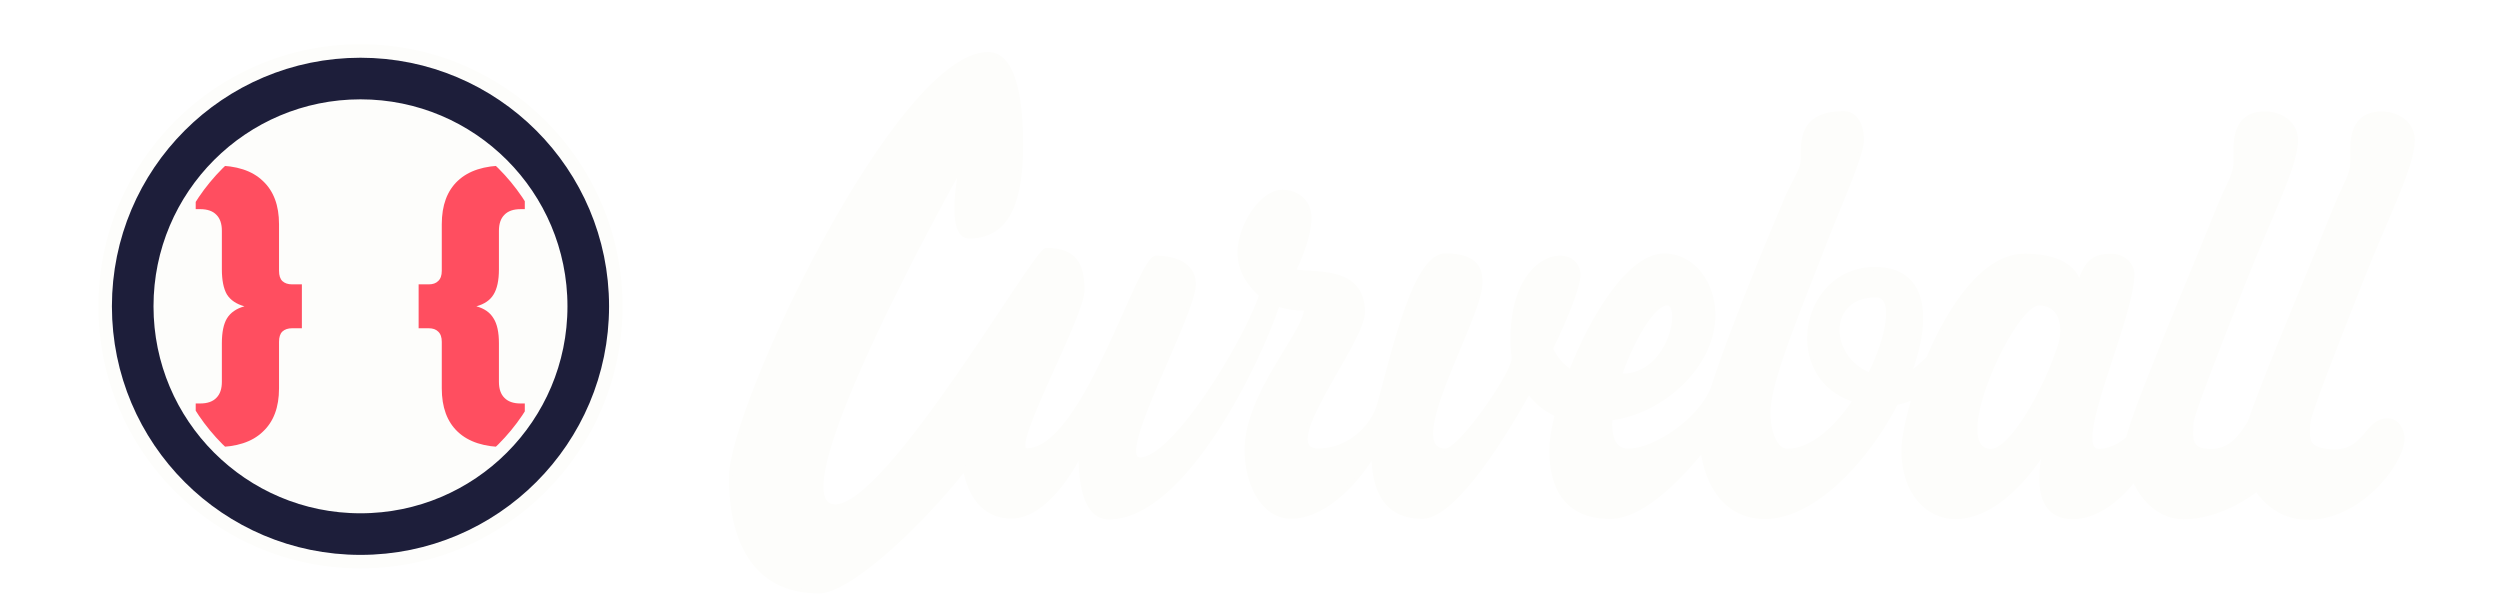
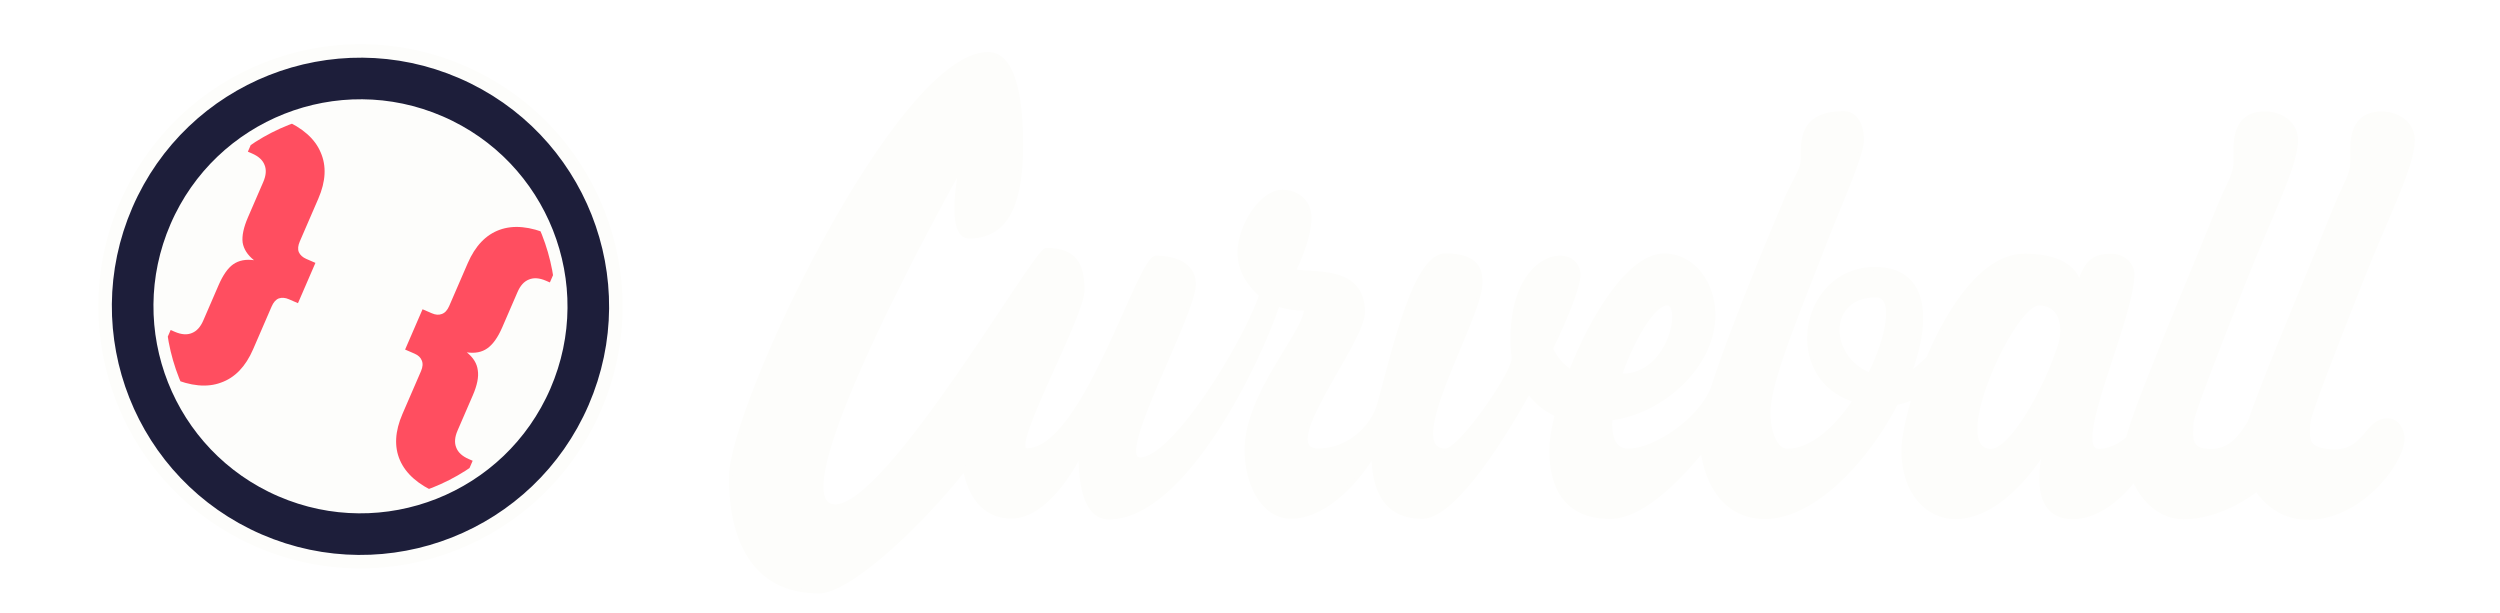
- <svg xmlns="http://www.w3.org/2000/svg" xmlns:ns1="http://www.openswatchbook.org/uri/2009/osb" id="svg8" version="1.1" viewBox="0 0 1889.23 463.031" height="463.031" width="1889.23">
+ <svg xmlns="http://www.w3.org/2000/svg" id="svg8" version="1.1" viewBox="0 0 1889.23 463.031" height="463.031" width="1889.23">
  <defs id="defs2">
-     <linearGradient id="linearGradient1166" ns1:paint="solid" gradientTransform="matrix(0.1871817,0,0,0.1871817,568.9031,251.6336)">
+     <linearGradient id="linearGradient1166" gradientTransform="matrix(0.1871817,0,0,0.1871817,568.9031,251.6336)">
      <stop style="stop-color:#e42f63;stop-opacity:1;" offset="0" id="stop1164" />
    </linearGradient>
-     <linearGradient id="linearGradient1160" ns1:paint="solid">
+     <linearGradient id="linearGradient1160">
      <stop style="stop-color:#ba2452;stop-opacity:1;" offset="0" id="stop1158" />
    </linearGradient>
-     <linearGradient id="linearGradient1045" ns1:paint="solid" gradientTransform="matrix(0.01841387,9.2696694e-5,9.2696694e-5,-0.01841387,947.7726,227.1228)">
+     <linearGradient id="linearGradient1045" gradientTransform="matrix(0.01841387,9.2696694e-5,9.2696694e-5,-0.01841387,947.7726,227.1228)">
      <stop style="stop-color:#021b29;stop-opacity:1;" offset="0" id="stop1043" />
    </linearGradient>
-     <linearGradient id="linearGradient1039" ns1:paint="solid" gradientTransform="matrix(0.4318367,0,0,0.4318367,416.5475,165.5174)">
+     <linearGradient id="linearGradient1039" gradientTransform="matrix(0.4318367,0,0,0.4318367,416.5475,165.5174)">
      <stop style="stop-color:#152e3b;stop-opacity:1;" offset="0" id="stop1037" />
    </linearGradient>
-     <linearGradient id="linearGradient1033" ns1:paint="solid">
+     <linearGradient id="linearGradient1033">
      <stop style="stop-color:#12113a;stop-opacity:1;" offset="0" id="stop1031" />
    </linearGradient>
-     <linearGradient id="linearGradient1027" ns1:paint="solid">
+     <linearGradient id="linearGradient1027">
      <stop style="stop-color:#22264e;stop-opacity:1;" offset="0" id="stop1025" />
    </linearGradient>
-     <linearGradient id="linearGradient1021" ns1:paint="solid" gradientTransform="translate(-211.6562,48.1112)">
+     <linearGradient id="linearGradient1021" gradientTransform="translate(-211.6562,48.1112)">
      <stop style="stop-color:#362336;stop-opacity:1;" offset="0" id="stop1019" />
    </linearGradient>
-     <linearGradient id="linearGradient1015" ns1:paint="solid" gradientTransform="matrix(0.7610555,0,0,0.7610555,263.1444,64.96003)">
+     <linearGradient id="linearGradient1015" gradientTransform="matrix(0.7610555,0,0,0.7610555,263.1444,64.96003)">
      <stop style="stop-color:#4f3a55;stop-opacity:1;" offset="0" id="stop1013" />
    </linearGradient>
-     <linearGradient id="linearGradient1003" ns1:paint="solid" gradientTransform="translate(227.7063,30.12908)">
+     <linearGradient id="linearGradient1003" gradientTransform="translate(227.7063,30.12908)">
      <stop style="stop-color:#005c94;stop-opacity:1;" offset="0" id="stop1001" />
    </linearGradient>
-     <linearGradient id="linearGradient997" ns1:paint="solid">
+     <linearGradient id="linearGradient997">
      <stop style="stop-color:#38bfda;stop-opacity:1;" offset="0" id="stop995" />
    </linearGradient>
-     <linearGradient id="linearGradient991" ns1:paint="solid">
+     <linearGradient id="linearGradient991">
      <stop style="stop-color:#04858f;stop-opacity:1;" offset="0" id="stop989" />
    </linearGradient>
-     <linearGradient id="linearGradient985" ns1:paint="solid">
+     <linearGradient id="linearGradient985">
      <stop style="stop-color:#09ada9;stop-opacity:1;" offset="0" id="stop983" />
    </linearGradient>
-     <linearGradient id="linearGradient979" ns1:paint="solid">
+     <linearGradient id="linearGradient979">
      <stop style="stop-color:#92c43a;stop-opacity:1;" offset="0" id="stop977" />
    </linearGradient>
-     <linearGradient id="linearGradient973" ns1:paint="solid">
+     <linearGradient id="linearGradient973">
      <stop style="stop-color:#d6de0d;stop-opacity:1;" offset="0" id="stop971" />
    </linearGradient>
-     <linearGradient id="linearGradient967" ns1:paint="solid" gradientTransform="matrix(0.3091617,0,0,0.3091617,212.3063,174.0499)">
+     <linearGradient id="linearGradient967" gradientTransform="matrix(0.3091617,0,0,0.3091617,212.3063,174.0499)">
      <stop style="stop-color:#e35845;stop-opacity:1;" offset="0" id="stop965" />
    </linearGradient>
-     <linearGradient id="linearGradient961" ns1:paint="solid" gradientTransform="matrix(0.7835376,0,0,0.7835376,-8.055359,105.7033)">
+     <linearGradient id="linearGradient961" gradientTransform="matrix(0.7835376,0,0,0.7835376,-8.055359,105.7033)">
      <stop style="stop-color:#e6927f;stop-opacity:1;" offset="0" id="stop959" />
    </linearGradient>
-     <linearGradient id="linearGradient955" ns1:paint="solid" gradientTransform="matrix(-0.6648527,0,0,0.6648527,1674.143,514.8685)">
+     <linearGradient id="linearGradient955" gradientTransform="matrix(-0.6648527,0,0,0.6648527,1674.143,514.8685)">
      <stop style="stop-color:#f2c09b;stop-opacity:1;" offset="0" id="stop953" />
    </linearGradient>
-     <linearGradient id="linearGradient949" ns1:paint="solid" gradientTransform="translate(-439.2,-2.458209)">
+     <linearGradient id="linearGradient949" gradientTransform="translate(-439.2,-2.458209)">
      <stop style="stop-color:#fcd883;stop-opacity:1;" offset="0" id="stop947" />
    </linearGradient>
-     <linearGradient id="linearGradient943" ns1:paint="solid" gradientTransform="matrix(0.2852668,0,0,0.2852668,499.9133,14.68865)">
+     <linearGradient id="linearGradient943" gradientTransform="matrix(0.2852668,0,0,0.2852668,499.9133,14.68865)">
      <stop style="stop-color:#fdf89d;stop-opacity:1;" offset="0" id="stop941" />
    </linearGradient>
-     <linearGradient id="linearGradient937" ns1:paint="solid">
+     <linearGradient id="linearGradient937">
      <stop style="stop-color:#b8c7d2;stop-opacity:1;" offset="0" id="stop935" />
    </linearGradient>
    <clipPath clipPathUnits="userSpaceOnUse" id="clipPath2235">
      <circle r="220.958" cy="-7337.999" cx="-11915.122" id="circle2237" style="opacity:0.632;vector-effect:none;fill:#fdfdfb;fill-opacity:1;fill-rule:evenodd;stroke:#000000;stroke-width:64.232;stroke-linecap:butt;stroke-linejoin:miter;stroke-miterlimit:4;stroke-dasharray:none;stroke-dashoffset:0;stroke-opacity:0" />
    </clipPath>
+     <clipPath clipPathUnits="userSpaceOnUse" id="clipPath2235-5">
+       <circle r="220.958" cy="-7337.999" cx="-11915.122" id="circle2237-4" style="opacity:0.632;vector-effect:none;fill:#fdfdfb;fill-opacity:1;fill-rule:evenodd;stroke:#000000;stroke-width:64.232;stroke-linecap:butt;stroke-linejoin:miter;stroke-miterlimit:4;stroke-dasharray:none;stroke-dashoffset:0;stroke-opacity:0" />
+     </clipPath>
  </defs>
  <g id="layer3" transform="translate(194.3325,463.9349)" />
  <g id="layer1" transform="translate(194.3325,463.9349)">
    <path id="path1133" d="m 1607.877,-378.363 c -0.738,-0.058 -1.479,-0.087 -2.22,-0.087 -25.592,-0.014 -22.594,25.433 -22.6,35.55 0,11.946 -5.13,16.816 -12.828,36.08 -7.696,19.264 -17.954,44.008 -28.214,68.958 -10.26,24.95 -20.521,50.106 -28.216,70.196 -3.323,8.67 -6.12,16.312 -8.281,22.671 -6.781,10.666 -14.001,21.58 -29.117,21.571 -17.112,-0.013 -14.434,-10.014 -14.43,-20.151 0,-6.547 19.768,-56.67 39.531,-106.916 19.763,-50.245 39.521,-87.983 39.531,-107.646 0,-12.859 -11.77,-20.356 -23.625,-20.363 -25.594,-0.014 -22.597,25.433 -22.602,35.55 0,11.946 -5.133,16.816 -12.829,36.08 -7.695,19.264 -17.952,44.008 -28.213,68.959 -10.26,24.95 -20.519,50.106 -28.216,70.196 -5.932,15.488 -10.309,27.903 -12.019,34.953 -6.186,5.533 -14.689,9.295 -21.747,9.292 -22.935,-0.013 25.587,-99.424 25.607,-133.402 0,-6.596 -6.114,-14.05 -16.236,-14.056 -10.963,-0.013 -19.292,2.847 -24.302,21.57 0,0 -1.239,-21.586 -41.286,-21.608 -30.592,-0.017 -56.514,38.695 -72.928,77.502 -4.494,4.443 -9.014,8.658 -13.699,11.611 15.689,-41.876 12.602,-79.707 -27.235,-79.104 -54.767,0.829 -69.458,82.509 -14.643,99.638 -13.994,20.888 -32.273,37.727 -50.78,37.716 -8.093,0 -13.939,-12.395 -13.93,-28.813 0,-11.913 6.063,-32.008 14.55,-55.452 8.486,-23.444 19.403,-50.235 29.128,-75.538 9.724,-25.303 26.99,-62.976 26.997,-74.915 0,-10.285 -4.432,-20.352 -13.957,-20.358 -33.384,-0.019 -31.323,22.015 -31.328,35.545 0,8.152 -9.409,20.4 -14.501,34.489 0,0 -36.898,86.216 -53.741,138.681 -9.705,23.43 -43.141,46.305 -63.429,46.293 -10.551,0 -14.044,-9.911 -13.19,-23.791 38.942,-4.724 77.858,-39.808 77.88,-78.48 0,-23.474 -14.979,-45.168 -37.523,-45.181 -25.948,-0.014 -53.988,45.076 -70.64,87.576 -6.875,-4.295 -11.484,-10.448 -14.586,-16.903 12.495,-25.884 20.787,-47.648 20.791,-55.471 0.028,-24.298 -50.424,-20.413 -50.463,48.363 0,5.128 0.357,9.834 1.011,14.167 0,11.609 -40.37,69.649 -51.38,69.643 -34.526,-0.02 26.733,-99.541 26.749,-126.317 0,-7.891 -0.592,-21.136 -26.87,-21.15 -22.916,-0.013 -38.58,70.422 -50.097,112.38 -4.719,17.194 -22.502,35.047 -45.976,35.034 -33.039,-0.019 34.144,-81.402 34.153,-104.053 0.018,-35.199 -38.245,-28.164 -52.188,-31.505 0,0 11.787,-23.245 11.794,-39.851 0,-13.702 -10.757,-20.098 -20.617,-20.103 -16.828,-0.013 -32.85,27.163 -32.862,46.107 -0.01,14.199 8.029,25.118 16.403,32.386 -13.173,37.865 -66.094,123.796 -91.255,123.782 -20.656,-0.013 40.942,-109.278 40.942,-132.037 0,-21.594 -29.009,-20.401 -29.009,-20.401 -13.059,-0.013 -54.132,145.575 -97.59,145.55 -14.22,-0.013 42.426,-100.735 42.437,-120.537 0.009,-19.802 -5.755,-30.872 -27.84,-30.884 -8.29,0 -119.048,193.844 -159.238,193.821 -48.993,-0.027 94.674,-255.451 94.674,-255.451 0,0 -11.051,52.048 6.411,52.058 31.673,0.017 39.601,-30.875 39.623,-69.61 0.027,-38.735 -6.642,-68.835 -25.201,-68.846 -68.295,-0.038 -194.641,266.567 -194.671,320.201 -0.027,45.439 16.286,86.418 66.764,86.446 22.419,0.013 74.533,-47.878 110.114,-92.675 3.411,19.282 14.124,36.128 35.292,36.14 29.601,0.016 52.261,-47.728 52.261,-47.728 0,0 -2.927,48.338 21.448,48.352 57.798,0.032 114.679,-120.446 127.795,-160.87 6.002,2.077 12.978,3.156 20.894,3.16 0,17.473 -44.859,63.428 -44.882,106.514 -0.01,25.56 12.481,50.677 33.931,50.689 23.067,0.013 46.704,-21.93 61.885,-46.493 0.436,18.138 4.345,46.53 37.26,46.549 21.102,0.013 54.491,-47.423 80.432,-94.379 5.816,8.333 13.328,13.685 20.863,17.107 -2.616,10.418 -4.09,19.658 -4.095,26.656 -0.01,27.799 10.98,50.676 44.793,50.695 21.91,0.013 48.009,-23.777 69.559,-50.295 3.297,25.475 17.415,50.346 47.363,50.362 36.44,0.02 76.452,-41.907 99.363,-86.168 4.577,-0.894 8.89,-2.4 12.941,-4.351 -5.112,16.732 -7.936,31.322 -7.939,39.906 -0.027,32.033 18.542,50.684 39.437,50.696 37.981,0.021 67.561,-50.635 67.561,-50.635 0,0 -14.245,50.662 21.241,50.682 17.546,0.013 33.667,-12.555 46.339,-28.104 7.244,16.367 20.863,28.139 37.298,28.149 19.299,0.013 39.185,-8.732 55.411,-20.864 7.757,11.509 19.393,19.351 32.841,20.915 41.831,4.864 77.642,-40.583 77.652,-59.966 0,-6.114 -4.14,-13.927 -11.487,-13.931 -17.58,-0.013 -16.249,26.629 -45.424,23.236 -16.998,-1.977 -14.433,-10.014 -14.429,-20.151 0,-6.547 19.767,-56.67 39.53,-106.916 19.764,-50.246 39.521,-87.983 39.532,-107.646 0,-12.056 -10.345,-19.399 -21.407,-20.275 z m -258.635,144.225 c 13.966,1.546 18.405,18.396 11.26,35.645 -9.662,29.15 -34.736,74.981 -50.352,74.973 -34.017,-0.019 16.834,-110.786 36.133,-110.775 1.043,0 2.028,0.054 2.959,0.157 z m -124.51,-6.21 c 12.969,1.768 7.955,30.673 -6.253,59.277 -32.108,-12.973 -33.271,-59.383 4.956,-59.362 z m -158.959,5.899 c 12.177,1.615 1.408,54.09 -33.882,54.07 -0.624,0 -1.222,0.052 -1.803,0.133 9.234,-27.296 25.163,-54.209 35.685,-54.203 z" style="display:inline;opacity:1;fill:#fdfdfb;fill-opacity:1;stroke:#fdfdfb;stroke-width:2.469;stroke-linecap:butt;stroke-linejoin:miter;stroke-miterlimit:4;stroke-dasharray:none;stroke-opacity:1" />
-     <g transform="matrix(1.257463,0,0,1.257463,15735.857,9400.91)" id="g2263">
+     <g transform="matrix(1.153951,0.4996103,-0.4996103,1.153951,10619.444,14828.995)" id="g2263">
      <g transform="matrix(1.194861,-2.2966316e-8,2.2966316e-8,1.194861,3314.461,1403.259)" id="g2255">
        <circle r="126.893" cy="-7585.999" cx="-13195.122" id="circle2247" style="opacity:1;vector-effect:none;fill:#fdfdfb;fill-opacity:1;fill-rule:evenodd;stroke:#fdfdfb;stroke-width:9.837;stroke-linecap:butt;stroke-linejoin:miter;stroke-miterlimit:4;stroke-dasharray:none;stroke-dashoffset:0;stroke-opacity:1" />
        <circle style="opacity:1;vector-effect:none;fill:#fdfdfb;fill-opacity:1;fill-rule:evenodd;stroke:#1d1e3a;stroke-width:20.923;stroke-linecap:butt;stroke-linejoin:miter;stroke-miterlimit:4;stroke-dasharray:none;stroke-dashoffset:0;stroke-opacity:1" id="circle2249" cx="-13195.122" cy="-7585.999" r="114.563" />
        <g aria-label="} {" transform="matrix(0.4440431,0,0,0.4440431,-7904.294,-4327.611)" clip-path="url(#clipPath2235)" style="font-style:normal;font-variant:normal;font-weight:normal;font-stretch:normal;font-size:340.718px;line-height:0;font-family:Montserrat;-inkscape-font-specification:'Montserrat, Normal';font-variant-ligatures:normal;font-variant-caps:normal;font-variant-numeric:normal;font-feature-settings:normal;text-align:start;letter-spacing:0px;word-spacing:0px;writing-mode:lr-tb;text-anchor:start;fill:#ff4e60;fill-opacity:1;stroke:none;stroke-width:1.011" id="text2253">
          <path d="m -11981.501,-7362.872 v 49.745 h -11.243 q -6.815,0 -10.903,3.748 -3.748,3.748 -3.748,11.584 v 52.811 q 0,32.028 -18.399,49.063 -18.058,17.377 -53.493,17.377 h -22.487 v -49.404 h 5.111 q 12.266,0 18.398,-6.474 6.133,-6.133 6.133,-18.058 v -43.612 q 0,-18.739 5.793,-28.28 6.132,-9.881 19.761,-13.629 -13.629,-3.748 -19.761,-13.288 -5.793,-9.881 -5.793,-28.62 v -43.612 q 0,-11.925 -6.133,-18.058 -6.132,-6.474 -18.398,-6.474 h -5.111 v -49.404 h 22.487 q 35.435,0 53.493,17.377 18.399,17.036 18.399,49.063 v 52.811 q 0,7.837 3.748,11.584 4.088,3.748 10.903,3.748 z" style="font-style:normal;font-variant:normal;font-weight:800;font-stretch:normal;font-family:Montserrat;-inkscape-font-specification:'Montserrat Ultra-Bold';text-align:center;text-anchor:middle;fill:#ff4e60;fill-opacity:1;stroke-width:1.011" id="path882" />
          <path d="m -11758.304,-7379.908 q 0,18.739 -6.133,28.62 -5.792,9.54 -19.421,13.288 13.629,3.748 19.421,13.629 6.133,9.54 6.133,28.28 v 43.612 q 0,11.925 6.133,18.058 6.133,6.474 18.399,6.474 h 4.77 v 49.404 h -22.147 q -35.434,0 -53.833,-17.377 -18.058,-17.036 -18.058,-49.063 v -52.811 q 0,-7.837 -4.089,-11.584 -3.748,-3.748 -10.562,-3.748 h -11.584 v -49.745 h 11.584 q 6.814,0 10.562,-3.748 4.089,-3.748 4.089,-11.584 v -52.811 q 0,-32.028 18.058,-49.063 18.399,-17.377 53.833,-17.377 h 22.147 v 49.404 h -4.77 q -12.266,0 -18.399,6.474 -6.133,6.133 -6.133,18.058 z" style="font-style:normal;font-variant:normal;font-weight:800;font-stretch:normal;font-family:Montserrat;-inkscape-font-specification:'Montserrat Ultra-Bold';text-align:center;text-anchor:middle;fill:#ff4e60;fill-opacity:1;stroke-width:1.011" id="path884" />
        </g>
      </g>
    </g>
  </g>
</svg>
